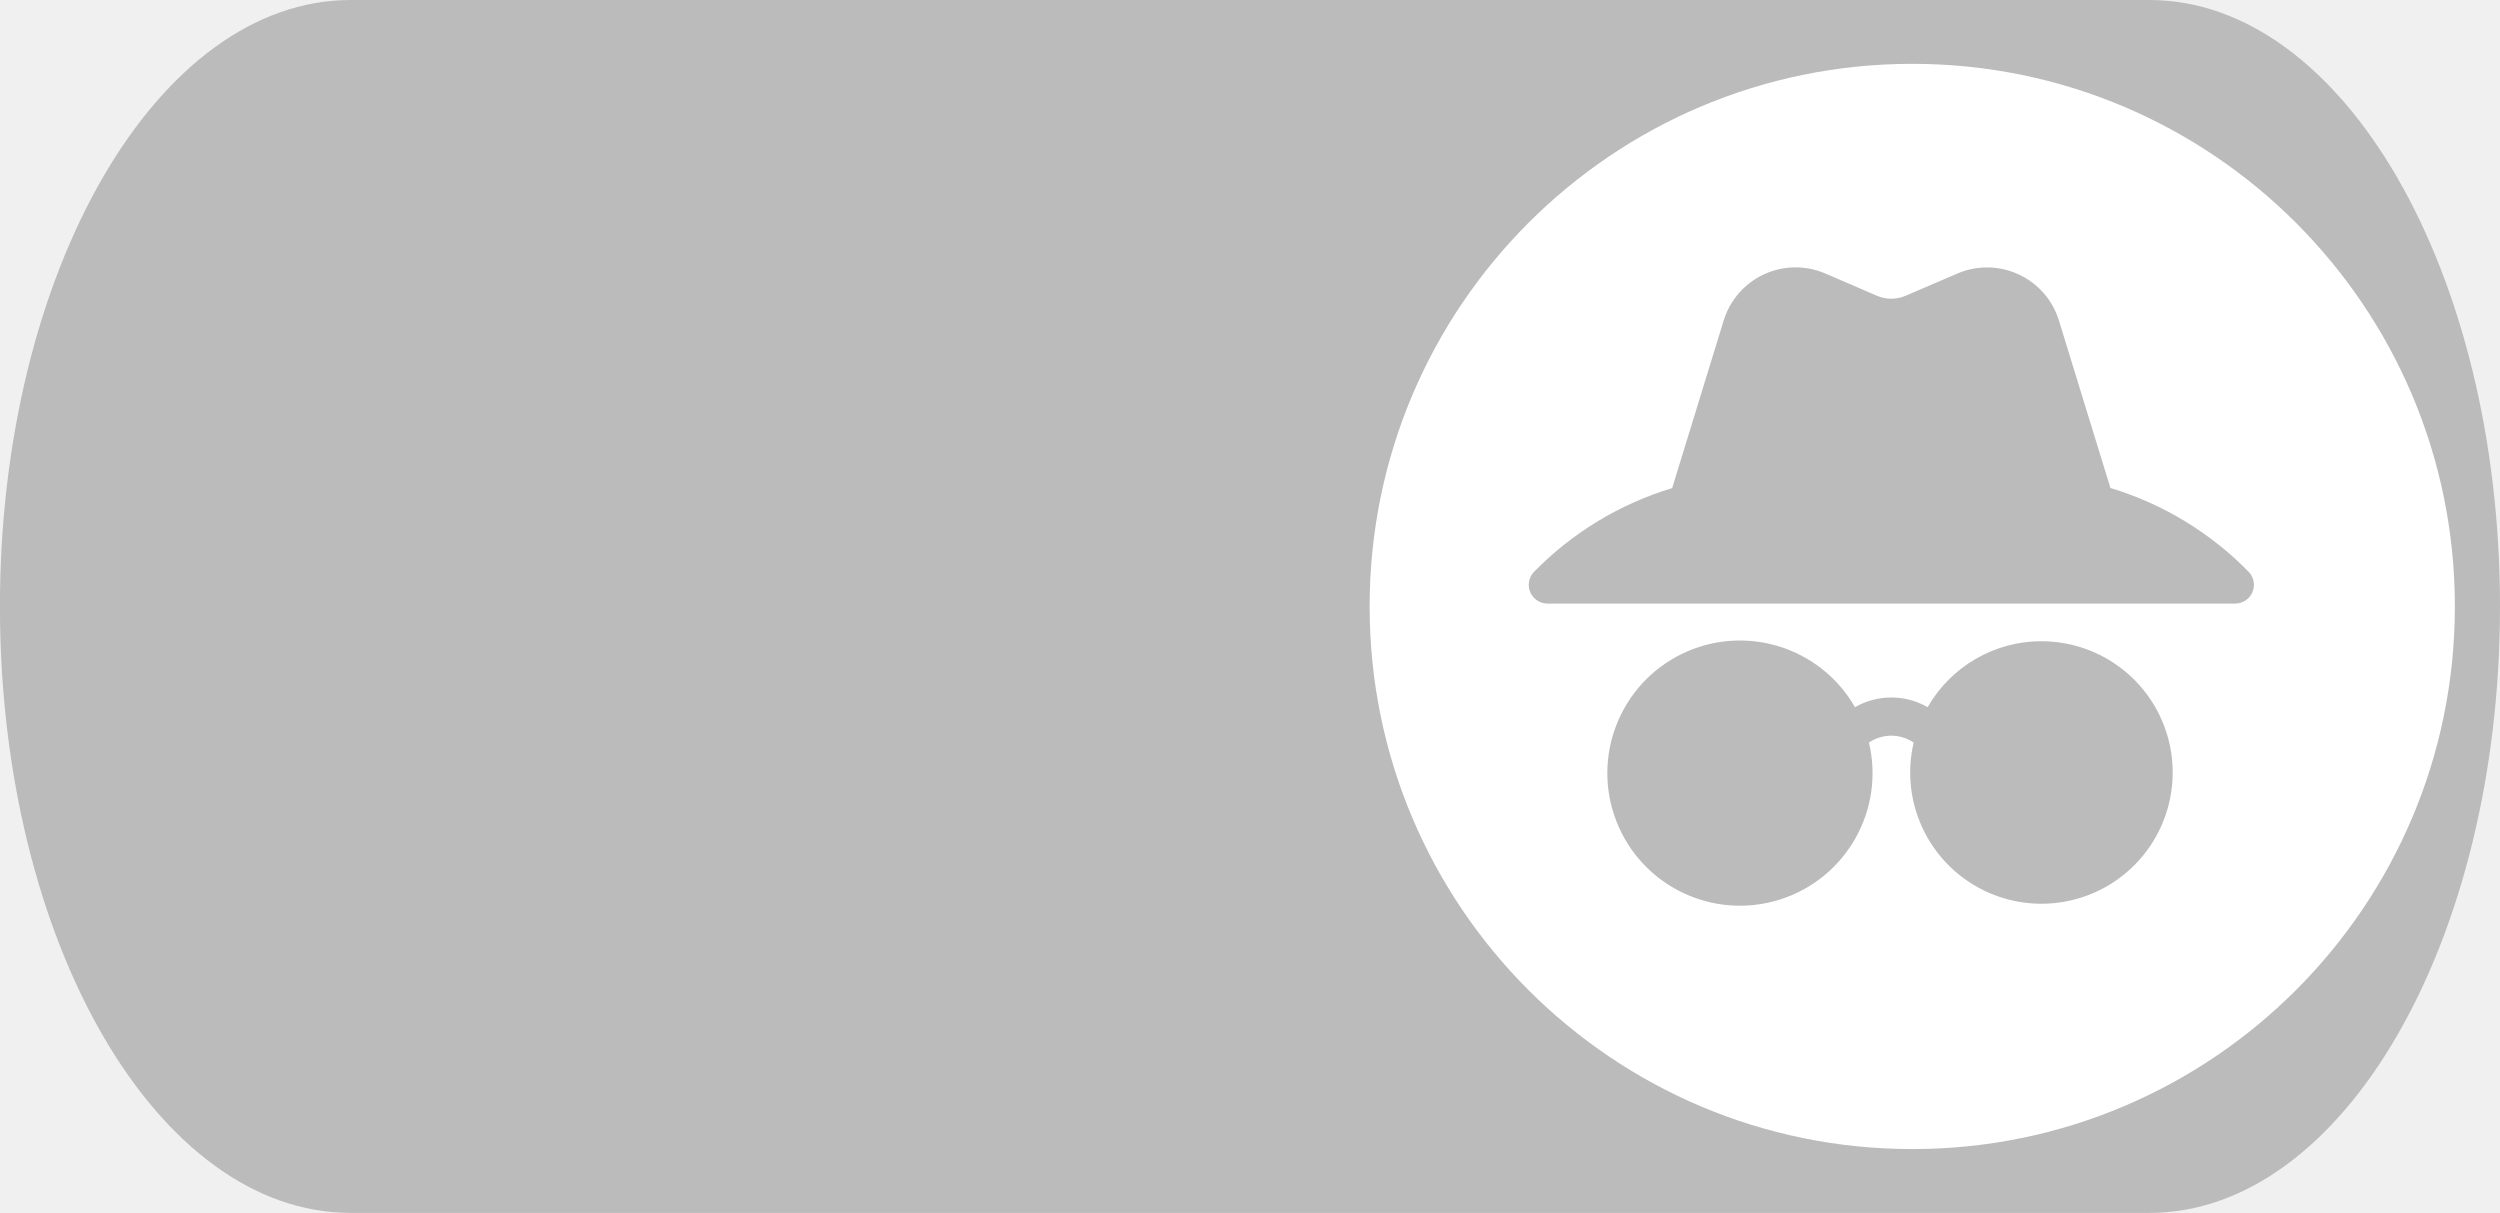
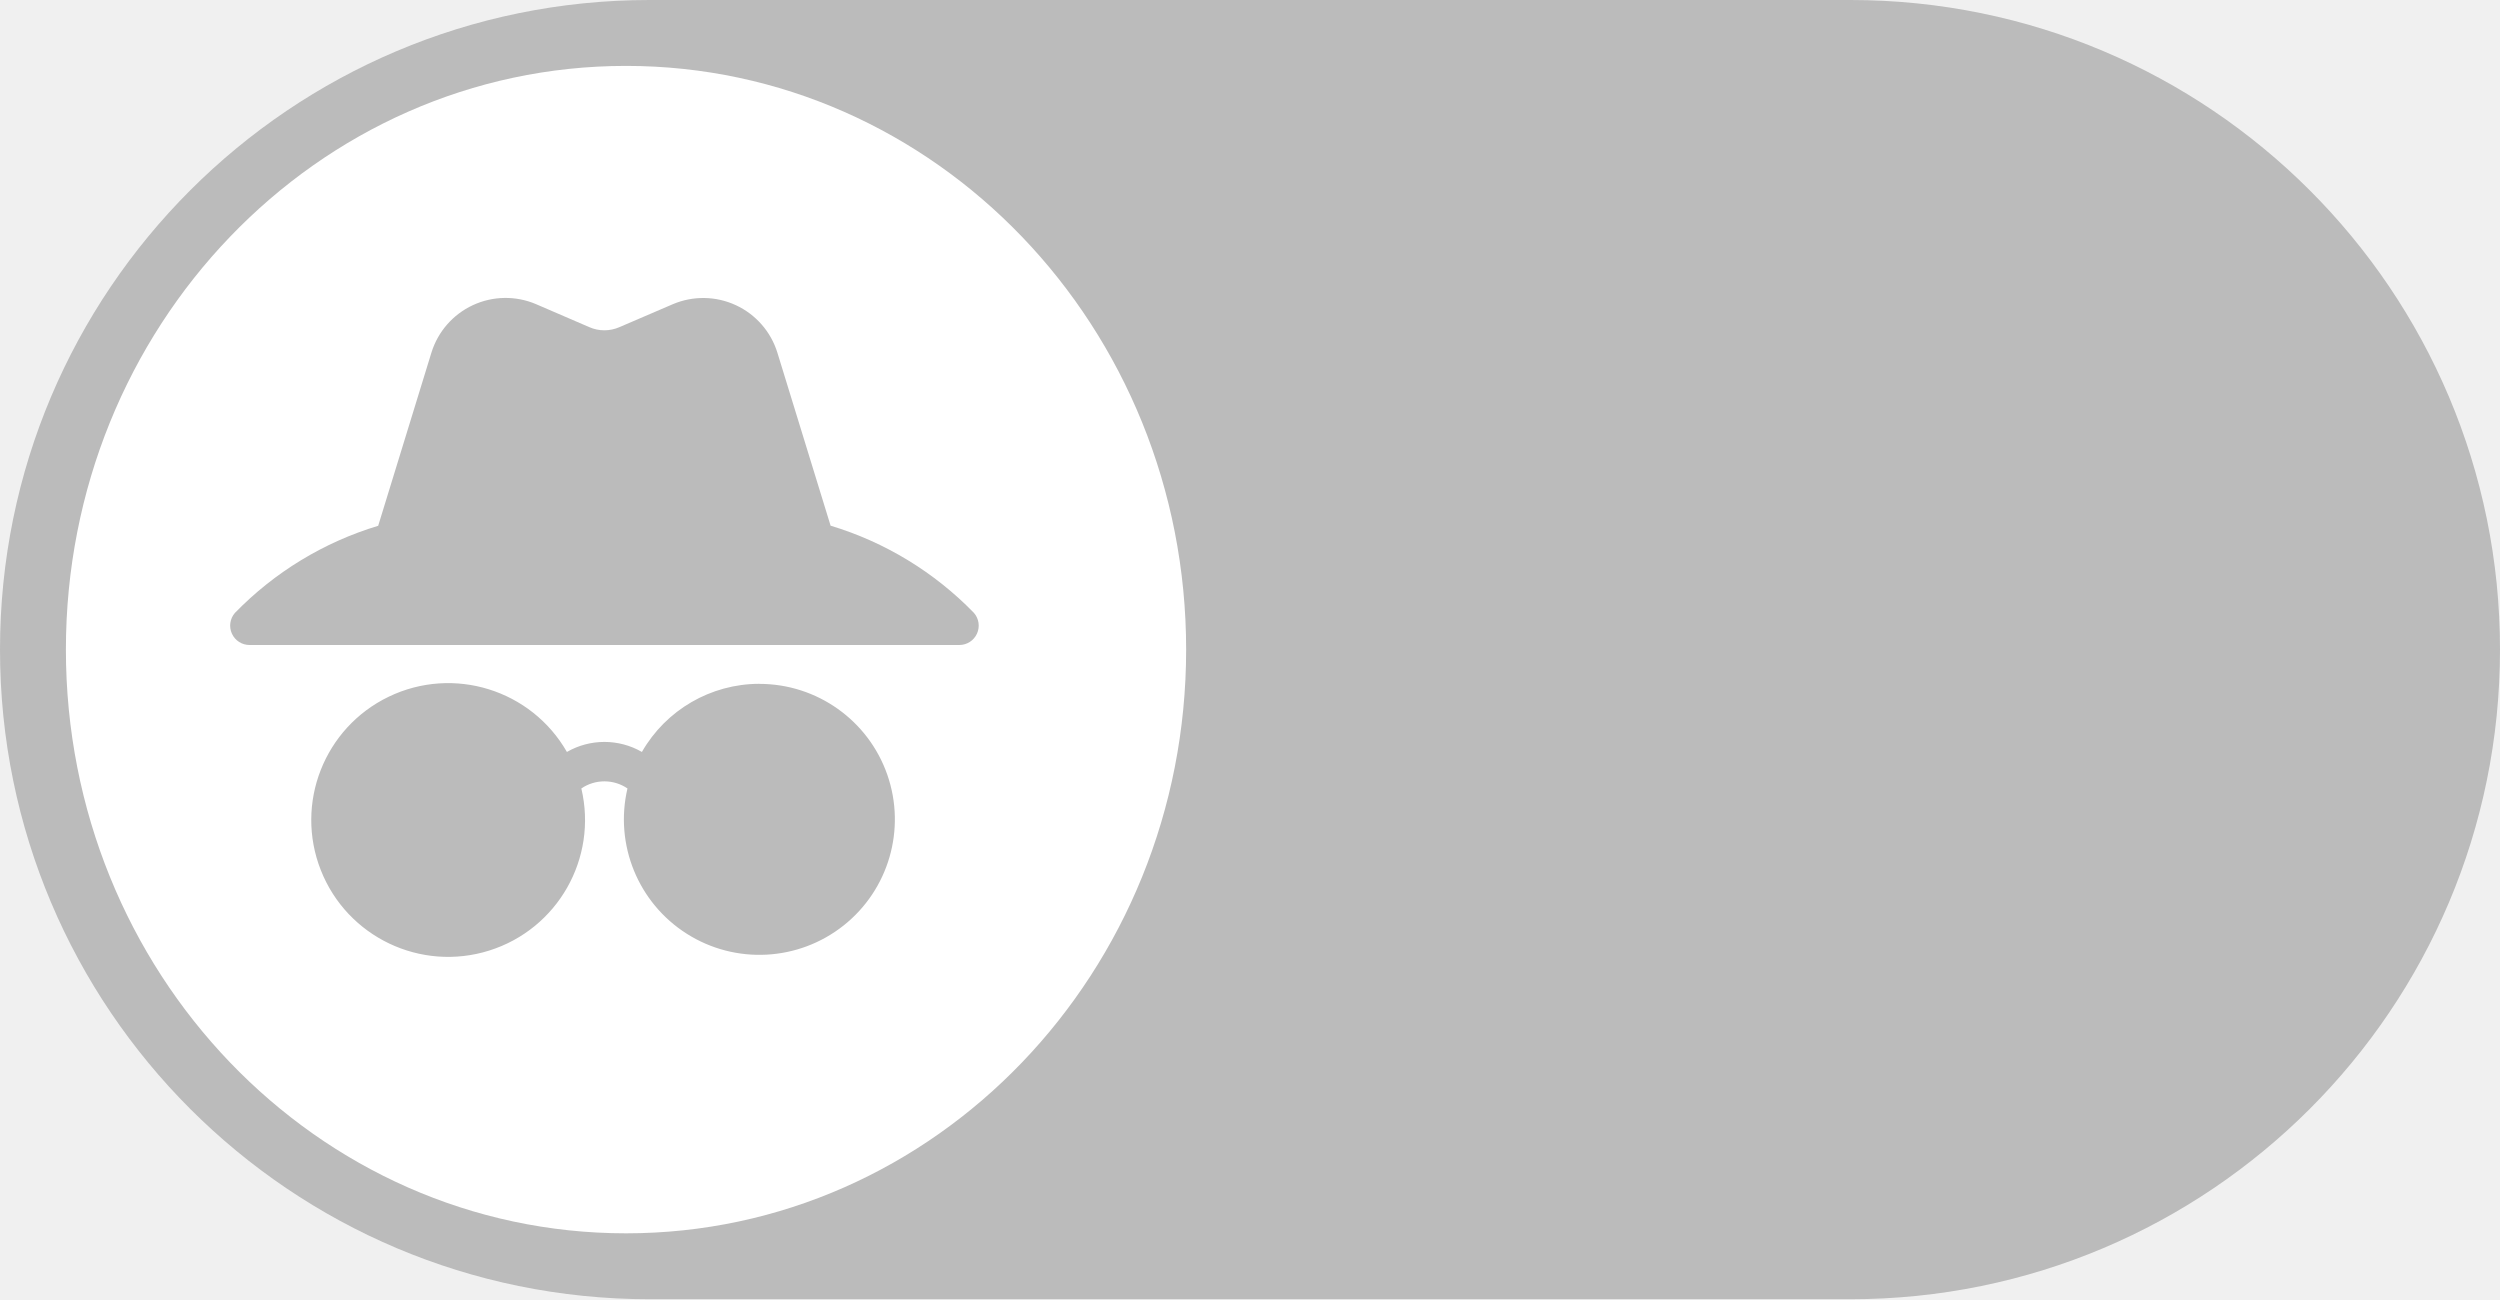
- <svg xmlns="http://www.w3.org/2000/svg" width="39.162" height="19" viewBox="0 0 39.162 19">
-   <g id="Grupo_39789" data-name="Grupo 39789" transform="translate(-1517.301 -0.188)">
-     <path id="Caminho_13978" data-name="Caminho 13978" d="M5.495,0H33.668c3.035,0,5.495,4.253,5.495,9.5S36.7,19,33.668,19H5.495C2.46,19,0,14.747,0,9.5S2.46,0,5.495,0Z" transform="translate(1556.463 19.188) rotate(180)" fill="#bbb" />
-     <g id="Grupo_39654" data-name="Grupo 39654" transform="translate(1538.756 1.188)">
-       <circle id="Elipse_614" data-name="Elipse 614" cx="8.5" cy="8.5" r="8.5" transform="translate(17 17) rotate(180)" fill="#fff" />
-       <g id="Grupo_39645" data-name="Grupo 39645" transform="translate(2.491 3.188)">
-         <path id="Shape" d="M133.576,306.9a2.057,2.057,0,0,0-1.781,1.034,1.14,1.14,0,0,0-1.138,0,2.077,2.077,0,1,0,.219.554.622.622,0,0,1,.7,0,2.056,2.056,0,1,0,2-1.587Z" transform="translate(-125.545 -301.044)" fill="#bbb" />
-         <path id="Shape-2" data-name="Shape" d="M100.114,140.586l-.808-2.627a1.178,1.178,0,0,0-1.586-.736l-.81.348a.567.567,0,0,1-.459,0l-.809-.349a1.178,1.178,0,0,0-1.586.736l-.808,2.628a5.082,5.082,0,0,0-2.174,1.322.294.294,0,0,0,.223.487h10.77a.294.294,0,0,0,.222-.487,5.082,5.082,0,0,0-2.173-1.323Z" transform="translate(-91 -137.128)" fill="#bbb" />
-       </g>
+ <svg xmlns="http://www.w3.org/2000/svg" width="37.938" height="19.716" viewBox="0 0 37.938 19.716">
+   <g id="Grupo_39788" data-name="Grupo 39788" transform="translate(-1612.527 -62.812)">
+     <g id="Grupo_39651" data-name="Grupo 39651" transform="translate(1612.527 62.812)">
+       <path id="Caminho_13979" data-name="Caminho 13979" d="M9.858,0H28.08a9.858,9.858,0,1,1,0,19.716H9.858A9.858,9.858,0,0,1,9.858,0Z" transform="translate(37.938 19.716) rotate(180)" fill="#bbb" />
+       <ellipse id="Elipse_614" data-name="Elipse 614" cx="8.5" cy="8.858" rx="8.5" ry="8.858" transform="translate(18 18.716) rotate(180)" fill="#fff" />
+     </g>
+     <g id="Grupo_39645" data-name="Grupo 39645" transform="translate(1616.018 67.333)">
+       <path id="Shape" d="M133.576,306.9a2.057,2.057,0,0,0-1.781,1.034,1.14,1.14,0,0,0-1.138,0,2.077,2.077,0,1,0,.219.554.622.622,0,0,1,.7,0,2.056,2.056,0,1,0,2-1.587Z" transform="translate(-125.545 -301.044)" fill="#bbb" />
+       <path id="Shape-2" data-name="Shape" d="M100.114,140.586l-.808-2.627a1.178,1.178,0,0,0-1.586-.736l-.81.348a.567.567,0,0,1-.459,0l-.809-.349a1.178,1.178,0,0,0-1.586.736l-.808,2.628a5.082,5.082,0,0,0-2.174,1.322.294.294,0,0,0,.223.487h10.77a.294.294,0,0,0,.222-.487,5.082,5.082,0,0,0-2.173-1.323Z" transform="translate(-91 -137.128)" fill="#bbb" />
    </g>
  </g>
</svg>
